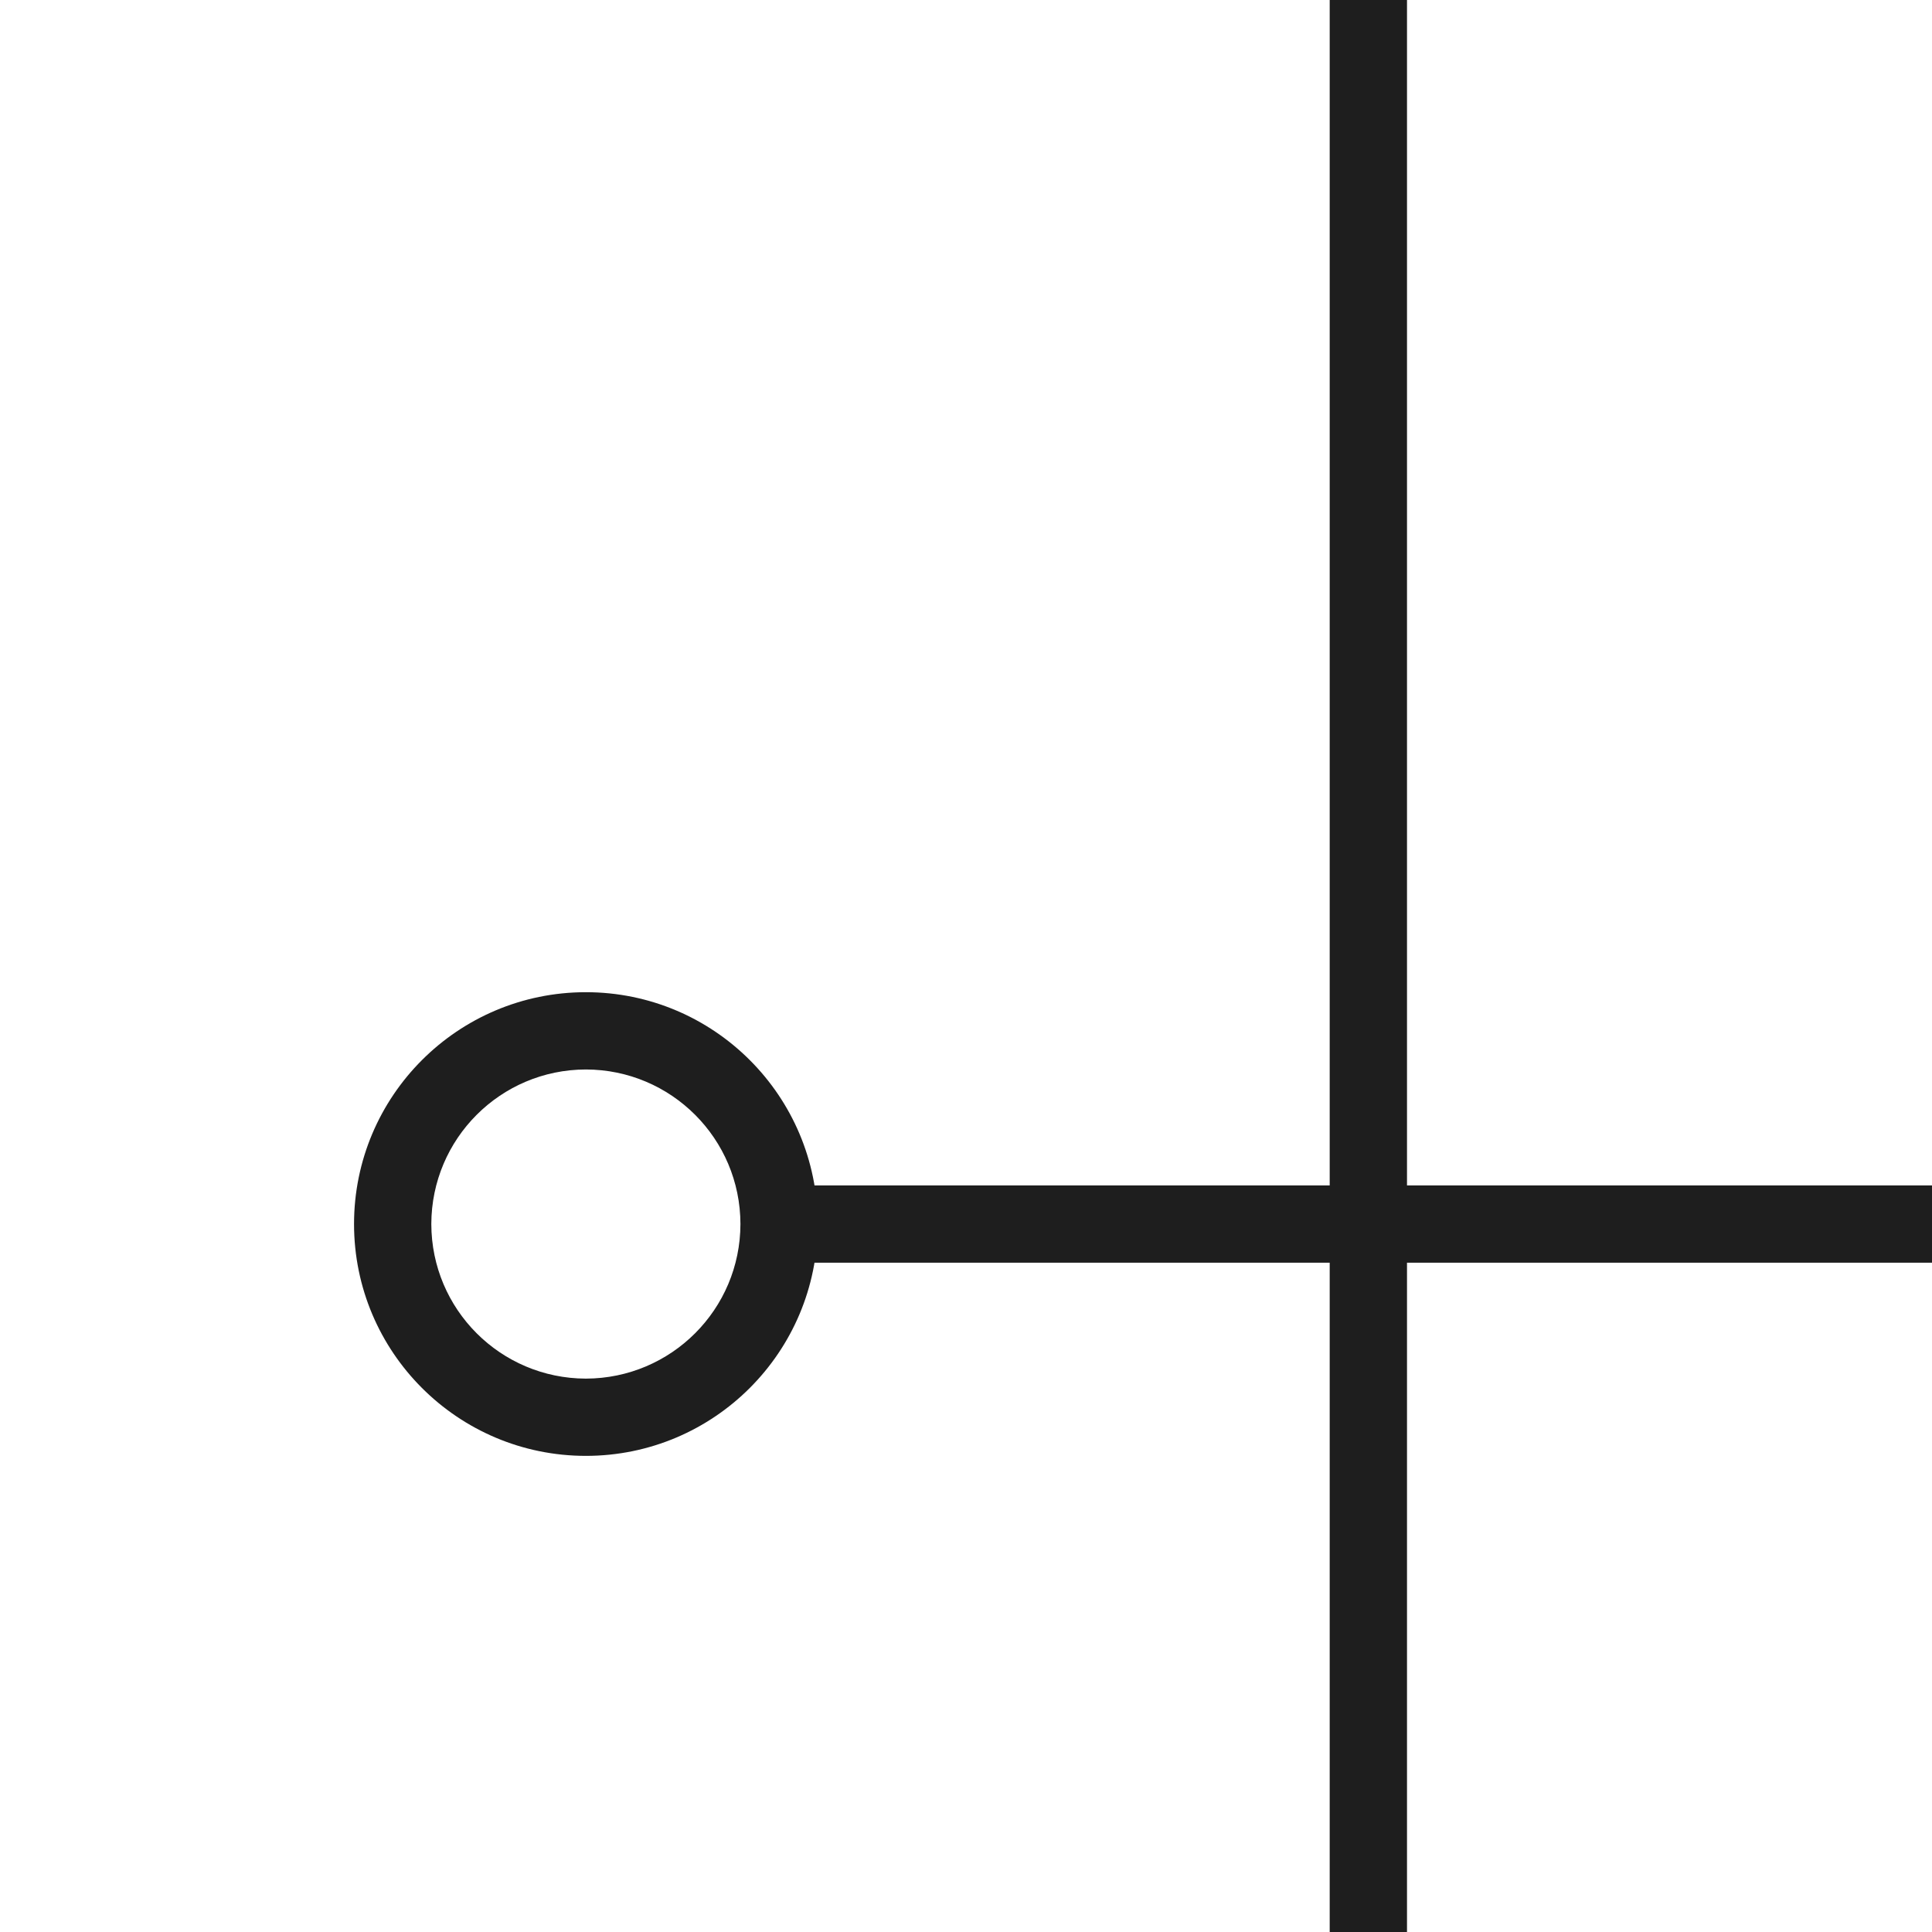
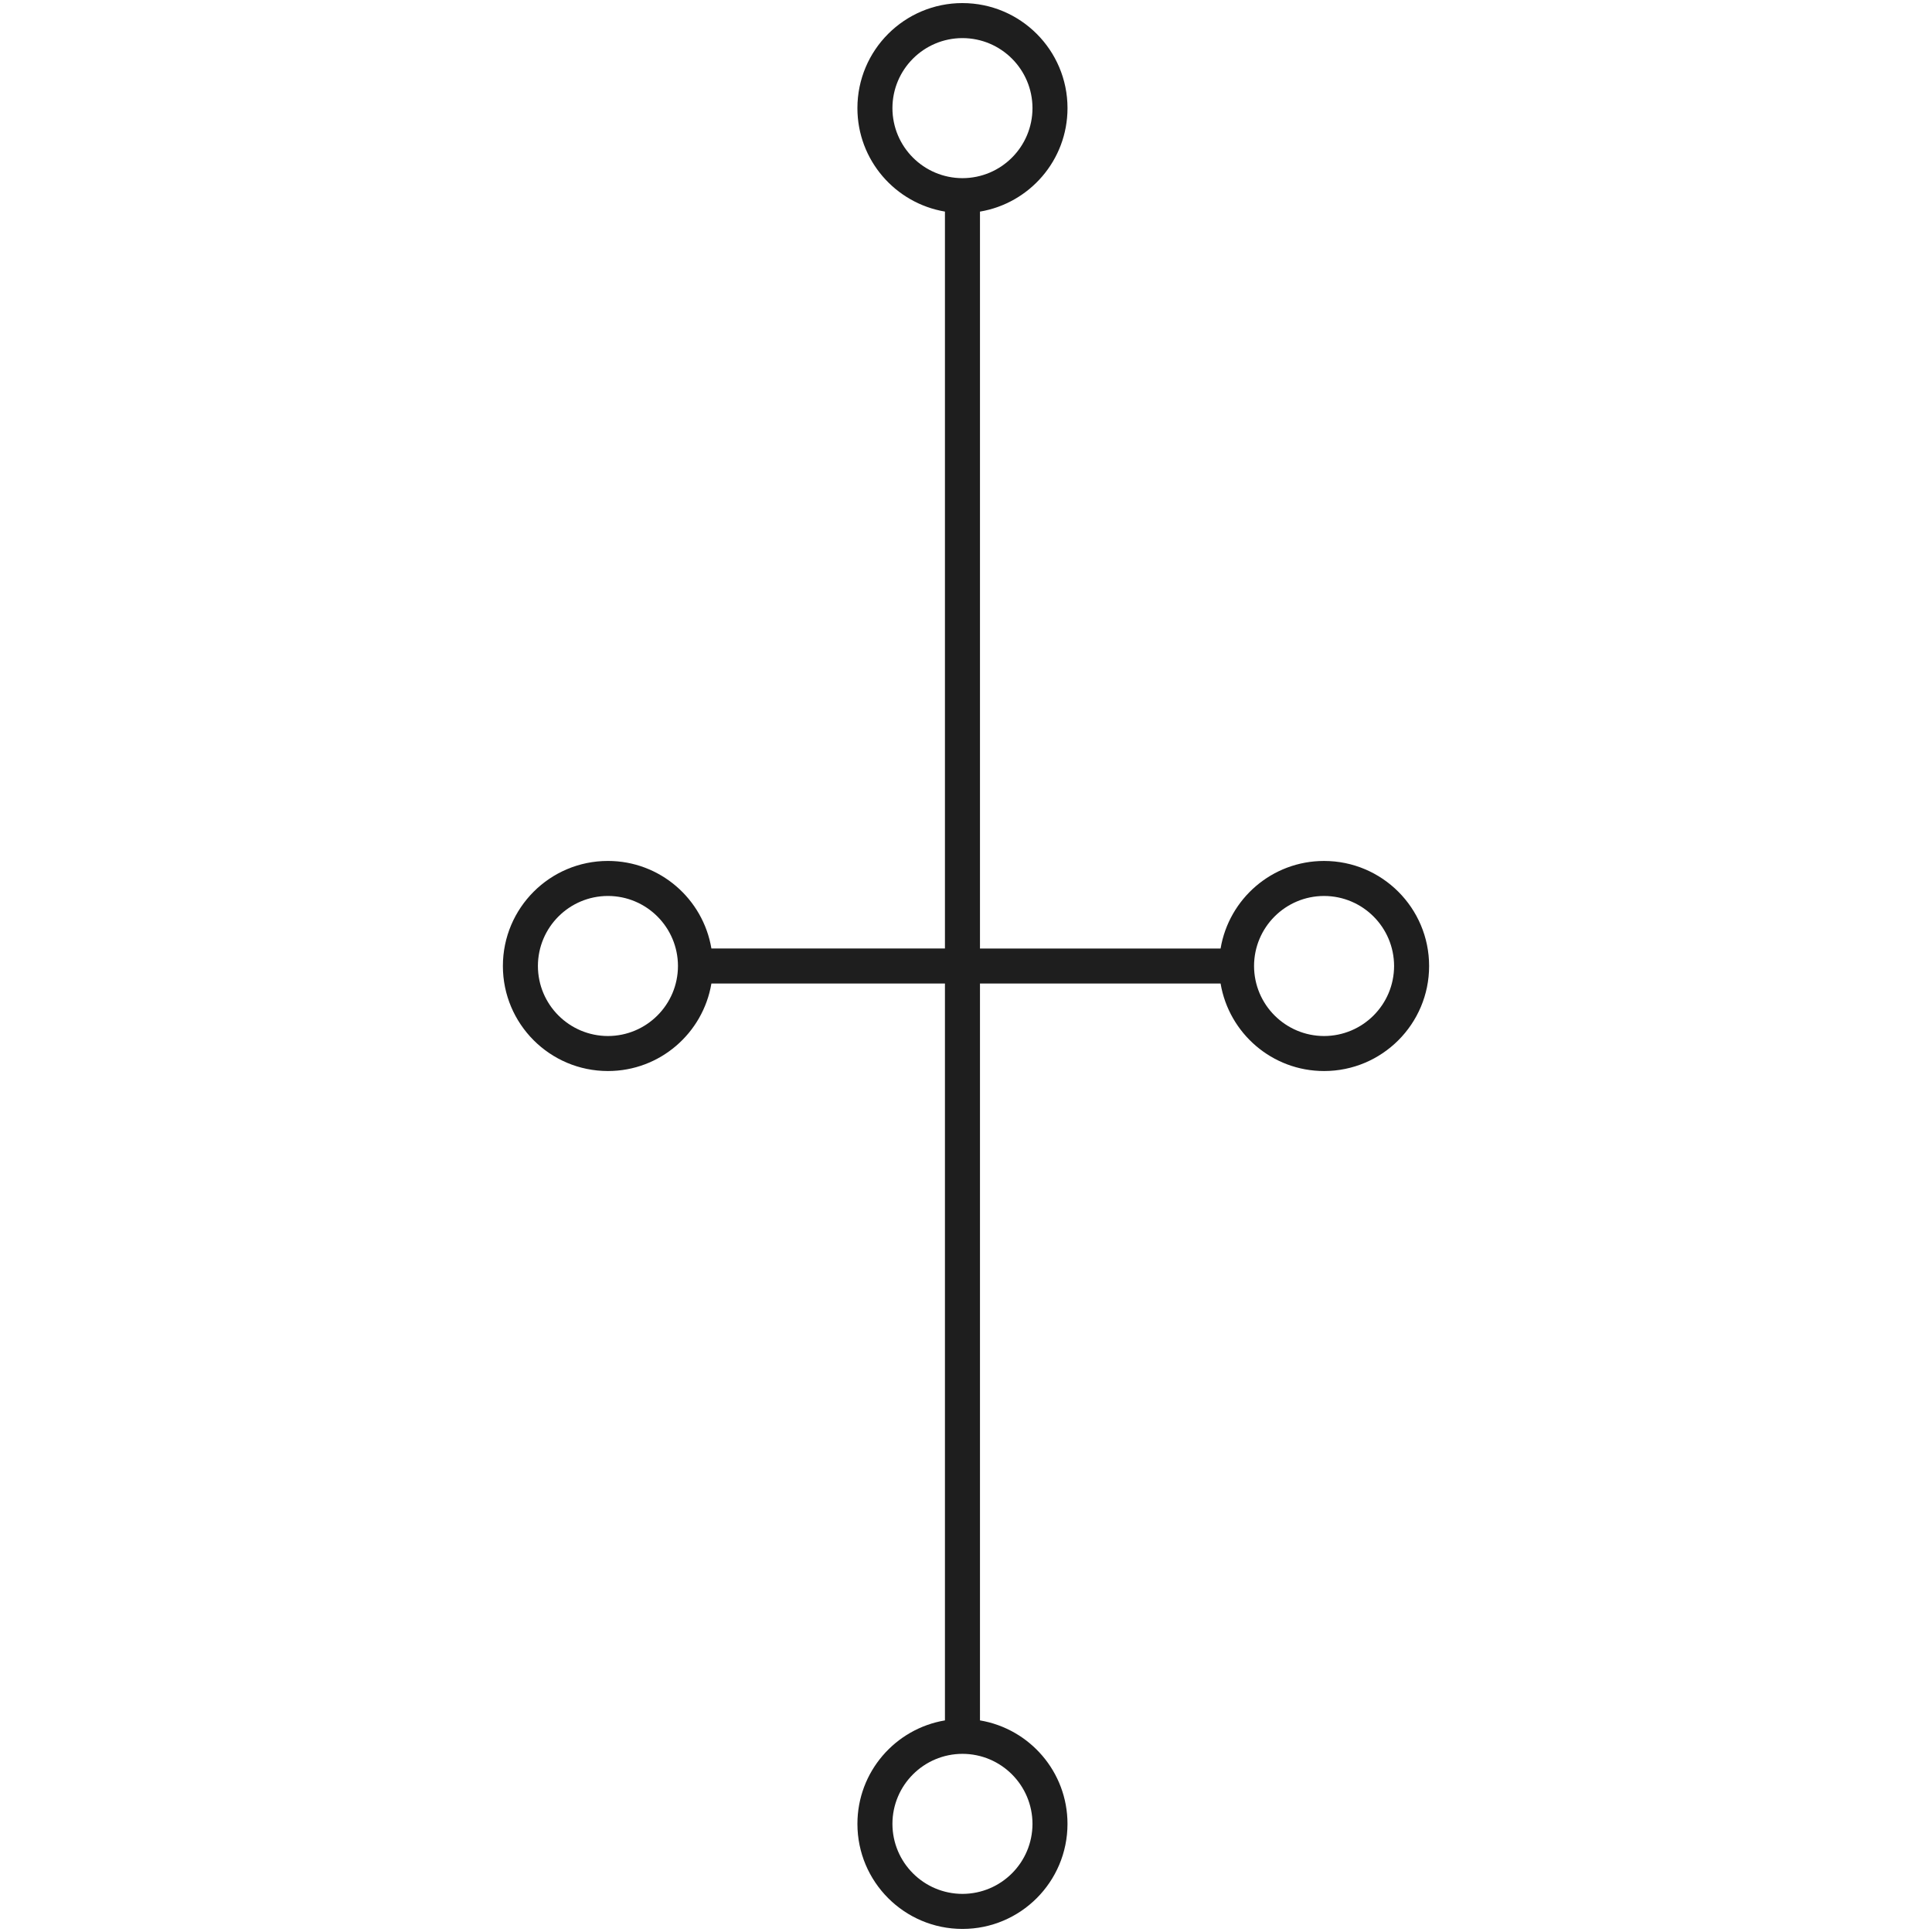
- <svg xmlns="http://www.w3.org/2000/svg" version="1.0" id="Ebene_1" x="0px" y="0px" width="100px" height="100px" viewBox="-20.826 -16.359 100 100" enable-background="new -20.826 -16.359 100 100" xml:space="preserve">
-   <polygon fill="#1E1E1E" points="47.999,136.5 47.999,-42.499 52,-42.499 52,136.5 47.999,136.5 " />
-   <path fill="#1E1E1E" d="M37.999-51.003C38.001-57.633,43.372-63.002,50-63.004l0,0c6.627,0.002,11.999,5.372,12,12.001l0,0  c-0.002,6.627-5.373,11.999-12,12l0,0C43.372-39.005,38.001-44.376,37.999-51.003L37.999-51.003z M41.999-51.003  c0.008,4.418,3.582,7.992,8,7.999l0,0c4.417-0.006,7.992-3.581,7.999-7.999l0,0c-0.007-4.418-3.581-7.993-7.999-8l0,0  C45.581-58.996,42.007-55.422,41.999-51.003L41.999-51.003z" />
-   <path fill="#1E1E1E" d="M38,145c0-6.629,5.371-12.001,12-12.001l0,0c6.627,0,11.998,5.372,11.998,12.001l0,0  c0,6.627-5.371,11.998-11.998,12l0,0C43.371,156.998,38,151.627,38,145L38,145z M41.999,145c0.008,4.417,3.584,7.991,8.001,7.999  l0,0c4.417-0.008,7.991-3.582,7.999-7.999l0,0c-0.008-4.42-3.582-7.993-7.999-8l0,0C45.583,137.007,42.007,140.58,41.999,145  L41.999,145z" />
-   <polygon fill="#1E1E1E" points="18,48.998 18,44.998 81.5,44.998 81.5,48.998 18,48.998 " />
-   <path fill="#1E1E1E" d="M79.306,46.998c0.002-6.629,5.373-11.999,12.001-12.001l0,0c6.628,0.002,11.999,5.372,12.001,12.001l0,0  c-0.002,6.627-5.373,11.999-12.001,11.999l0,0v-1.998v-2.001c4.418-0.009,7.991-3.582,8-8l0,0c-0.009-4.417-3.582-7.993-8-8l0,0  c-4.418,0.006-7.991,3.582-7.999,8l0,0c0.008,4.417,3.584,7.991,7.999,8l0,0v2.001v1.998C84.679,58.996,79.308,53.625,79.306,46.998  L79.306,46.998z" />
-   <path fill="#1E1E1E" d="M-2.501,46.997c0.002-6.629,5.372-11.999,12-12l0,0c6.629,0.002,11.999,5.372,12,12l0,0  c-0.002,6.627-5.371,11.998-12,12l0,0v-2v-1.999c4.419-0.01,7.992-3.583,8-8.001l0,0c-0.008-4.417-3.581-7.992-8-8l0,0  c-4.418,0.008-7.991,3.583-8,8l0,0c0.008,4.418,3.581,7.991,8,8.001l0,0v1.999v2C2.87,58.995-2.499,53.624-2.501,46.997  L-2.501,46.997z" />
+ <svg xmlns="http://www.w3.org/2000/svg" version="1.0" id="Ebene_1" x="0px" y="0px" width="150" height="150" viewBox="-20.826 -16.359 150 150" enable-background="new -20.826 -16.359 100 100" xml:space="preserve">
+   <defs id="defs4191" />
+   <g id="shapes">
+     <path style="fill:#1e1e1e;stroke-width:1" d="m 53.9,-16.12 c -4.505,0.001 -8.156,3.65 -8.157,8.156 0.001,4.039 2.941,7.382 6.796,8.032 l 0,57.214 -18.132,0 c -0.648,-3.856 -3.992,-6.796 -8.033,-6.798 -4.505,6.79e-4 -8.154,3.65 -8.156,8.156 0.001,4.504 3.65,8.154 8.156,8.156 4.04,-0.001 7.384,-2.94 8.033,-6.795 l 18.132,0 0,57.211 c -3.856,0.649 -6.795,3.994 -6.795,8.035 0,4.504 3.65,8.154 8.156,8.156 4.504,-0.001 8.154,-3.652 8.154,-8.156 0,-4.041 -2.94,-7.386 -6.795,-8.035 l 0,-57.211 18.681,0 c 0.649,3.855 3.993,6.794 8.033,6.795 4.505,0 8.156,-3.65 8.157,-8.154 -0.001,-4.505 -3.652,-8.156 -8.157,-8.157 -4.041,0.001 -7.385,2.941 -8.033,6.798 l -18.681,0 0,-57.213 c 3.855,-0.649 6.795,-3.994 6.796,-8.033 -6.8e-4,-4.505 -3.652,-8.154 -8.156,-8.156 z m -0.001,2.719 c 3.003,0.005 5.432,2.434 5.437,5.437 -0.005,3.003 -2.435,5.433 -5.437,5.437 -3.003,-0.005 -5.432,-2.434 -5.437,-5.437 0.005,-3.003 2.434,-5.432 5.437,-5.437 z m -27.525,66.604 c 3.003,0.005 5.432,2.435 5.437,5.437 -0.005,3.003 -2.434,5.432 -5.437,5.438 -3.003,-0.007 -5.432,-2.436 -5.437,-5.438 0.006,-3.002 2.434,-5.432 5.437,-5.437 z m 55.6,0.001 c 3.003,0.005 5.431,2.435 5.437,5.437 -0.006,3.003 -2.434,5.431 -5.437,5.437 -3.001,-0.006 -5.43,-2.435 -5.436,-5.437 0.005,-3.003 2.433,-5.433 5.436,-5.437 z M 53.9,119.809 c 3.002,0.005 5.43,2.433 5.436,5.437 -0.005,3.002 -2.434,5.43 -5.436,5.436 -3.002,-0.005 -5.433,-2.434 -5.438,-5.436 0.005,-3.004 2.436,-5.432 5.438,-5.437 z" id="shape1" />
+   </g>
</svg>
